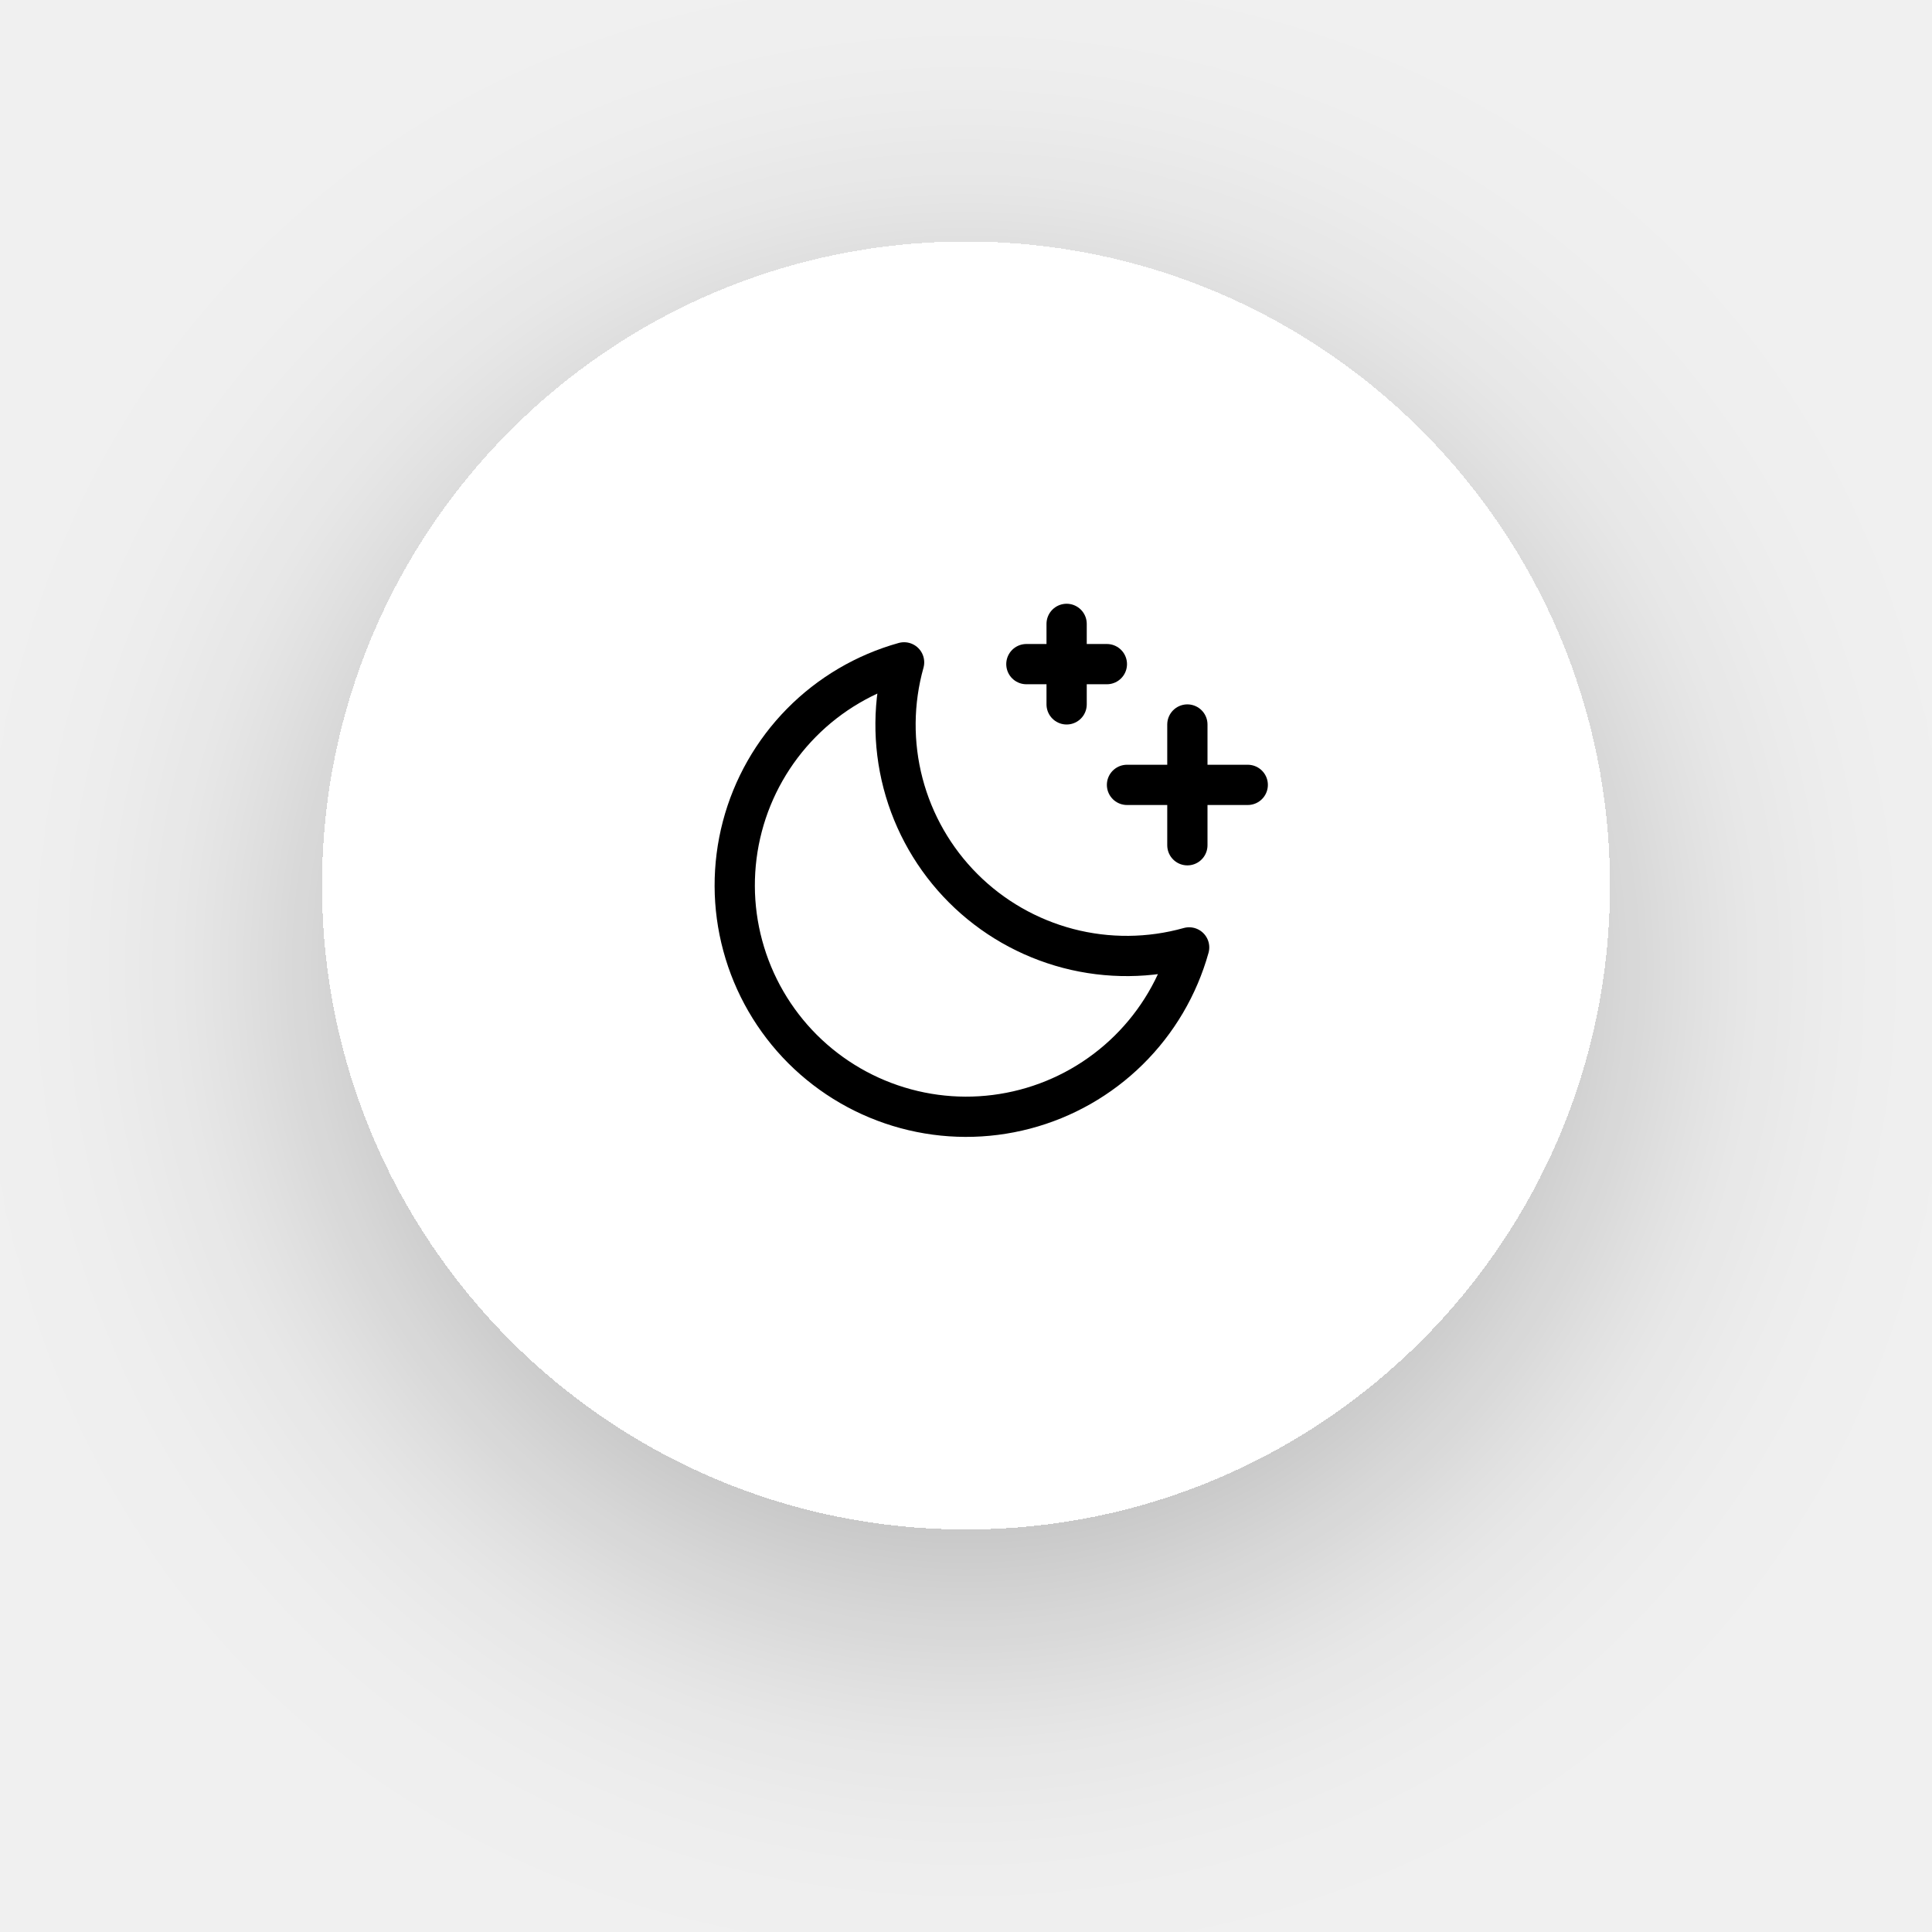
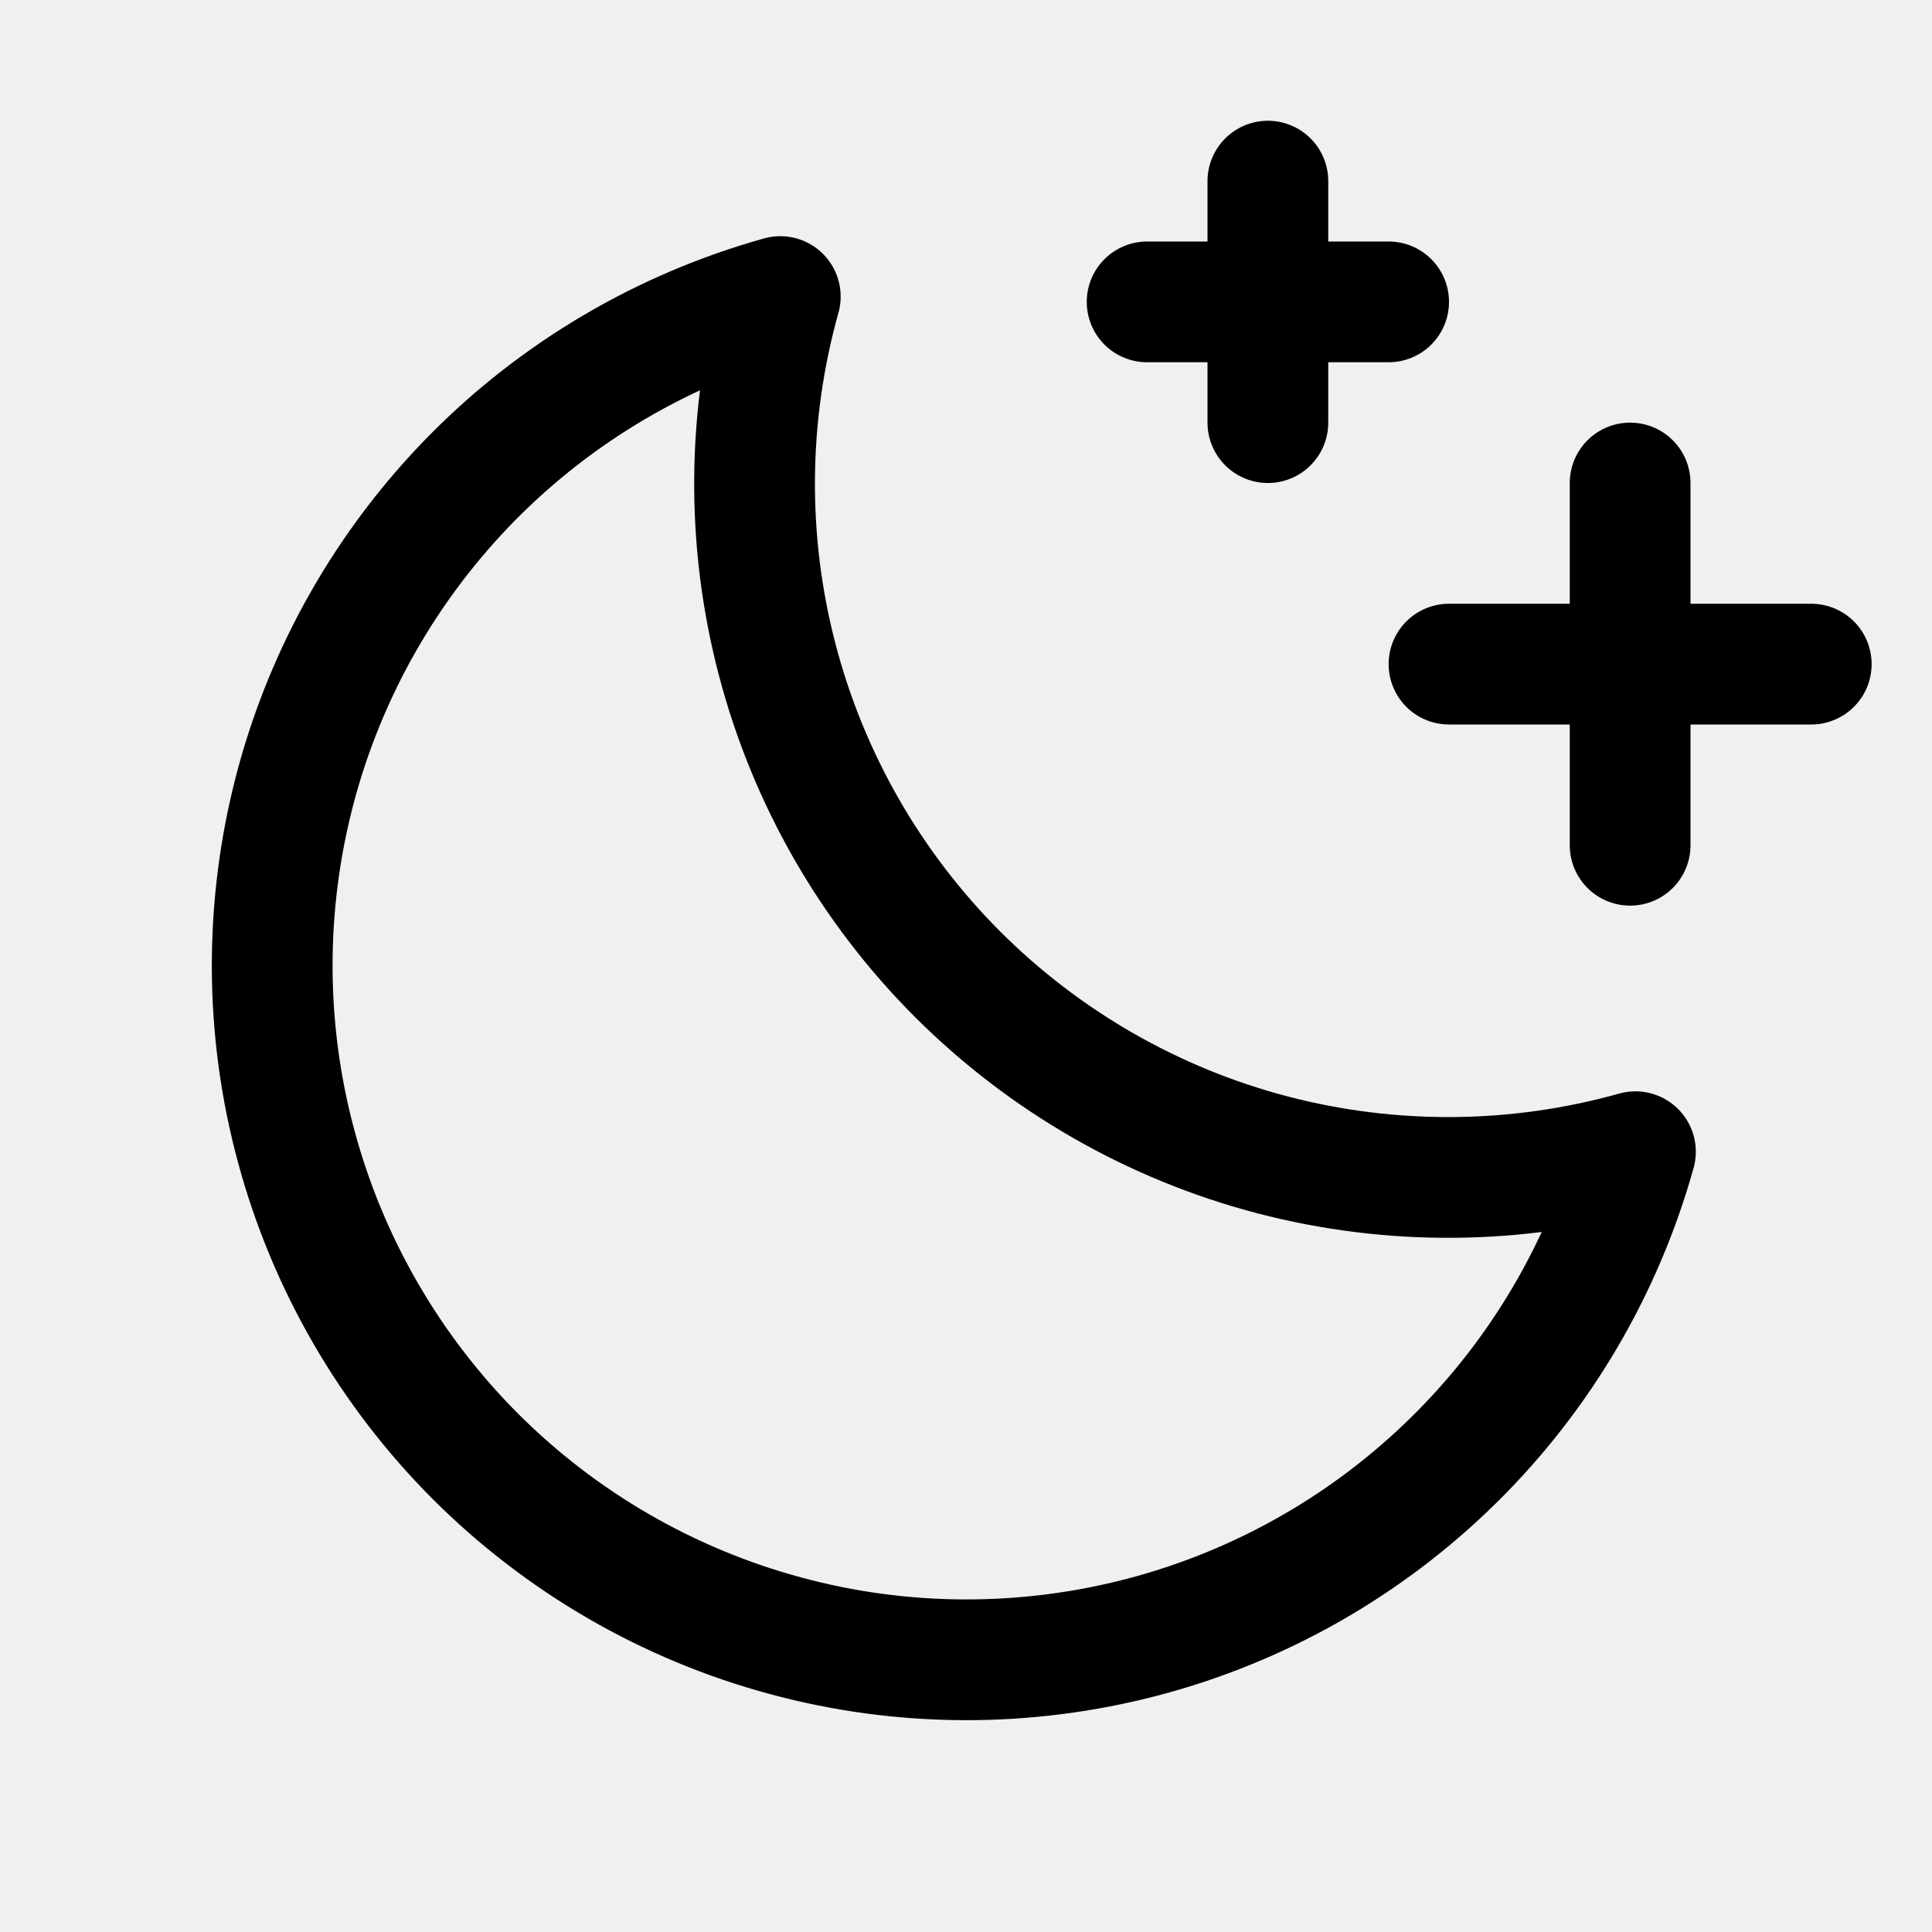
- <svg xmlns="http://www.w3.org/2000/svg" width="48" height="48" viewBox="0 0 48 48" fill="none">
-   <g filter="url(#filter0_d_223_234)">
-     <rect x="8" y="6" width="32" height="32" rx="16" fill="white" shape-rendering="crispEdges" />
-     <path d="M29.5 21V18" stroke="black" stroke-linecap="round" stroke-linejoin="round" />
-     <path d="M31 19.5H28" stroke="black" stroke-linecap="round" stroke-linejoin="round" />
-     <path d="M26.5 15.5V17.5" stroke="black" stroke-linecap="round" stroke-linejoin="round" />
-     <path d="M27.5 16.5H25.5" stroke="black" stroke-linecap="round" stroke-linejoin="round" />
-     <path d="M29.544 23.538C28.562 23.813 27.525 23.822 26.538 23.564C25.552 23.305 24.652 22.79 23.931 22.069C23.21 21.348 22.694 20.448 22.436 19.462C22.178 18.475 22.187 17.438 22.462 16.456C21.494 16.726 20.614 17.244 19.909 17.959C19.204 18.675 18.698 19.563 18.443 20.534C18.188 21.506 18.191 22.528 18.454 23.497C18.716 24.467 19.228 25.351 19.938 26.062C20.649 26.772 21.533 27.284 22.503 27.546C23.472 27.809 24.494 27.812 25.465 27.557C26.437 27.302 27.325 26.796 28.04 26.091C28.756 25.386 29.274 24.505 29.544 23.538Z" stroke="black" stroke-linecap="round" stroke-linejoin="round" />
-   </g>
-   <defs>
-     <filter id="filter0_d_223_234" x="0" y="0" width="48" height="48" filterUnits="userSpaceOnUse" color-interpolation-filters="sRGB">
-       <feFlood flood-opacity="0" result="BackgroundImageFix" />
-       <feColorMatrix in="SourceAlpha" type="matrix" values="0 0 0 0 0 0 0 0 0 0 0 0 0 0 0 0 0 0 127 0" result="hardAlpha" />
-       <feOffset dy="2" />
-       <feGaussianBlur stdDeviation="4" />
-       <feComposite in2="hardAlpha" operator="out" />
-       <feColorMatrix type="matrix" values="0 0 0 0 0 0 0 0 0 0 0 0 0 0 0 0 0 0 0.25 0" />
-       <feBlend mode="normal" in2="BackgroundImageFix" result="effect1_dropShadow_223_234" />
-       <feBlend mode="normal" in="SourceGraphic" in2="effect1_dropShadow_223_234" result="shape" />
-     </filter>
-   </defs>
+ <svg xmlns="http://www.w3.org/2000/svg" width="16" height="16" viewBox="0 0 16 16" fill="none">
+   <path d="M13.5 7V4" stroke="black" stroke-linecap="round" stroke-linejoin="round" />
+   <path d="M15 5.5H12" stroke="black" stroke-linecap="round" stroke-linejoin="round" />
+   <path d="M10.5 1.5V3.5" stroke="black" stroke-linecap="round" stroke-linejoin="round" />
+   <path d="M11.5 2.5H9.5" stroke="black" stroke-linecap="round" stroke-linejoin="round" />
+   <path d="M13.544 9.538C12.562 9.813 11.525 9.822 10.538 9.564C9.552 9.306 8.652 8.789 7.931 8.069C7.21 7.348 6.694 6.448 6.436 5.461C6.178 4.475 6.187 3.438 6.462 2.456C5.495 2.726 4.614 3.244 3.909 3.959C3.204 4.675 2.698 5.563 2.443 6.534C2.188 7.506 2.191 8.528 2.454 9.497C2.716 10.467 3.228 11.351 3.938 12.062C4.649 12.772 5.533 13.284 6.503 13.546C7.472 13.809 8.494 13.812 9.466 13.557C10.437 13.302 11.325 12.796 12.04 12.091C12.756 11.386 13.274 10.505 13.544 9.538Z" stroke="black" stroke-linecap="round" stroke-linejoin="round" />
</svg>
